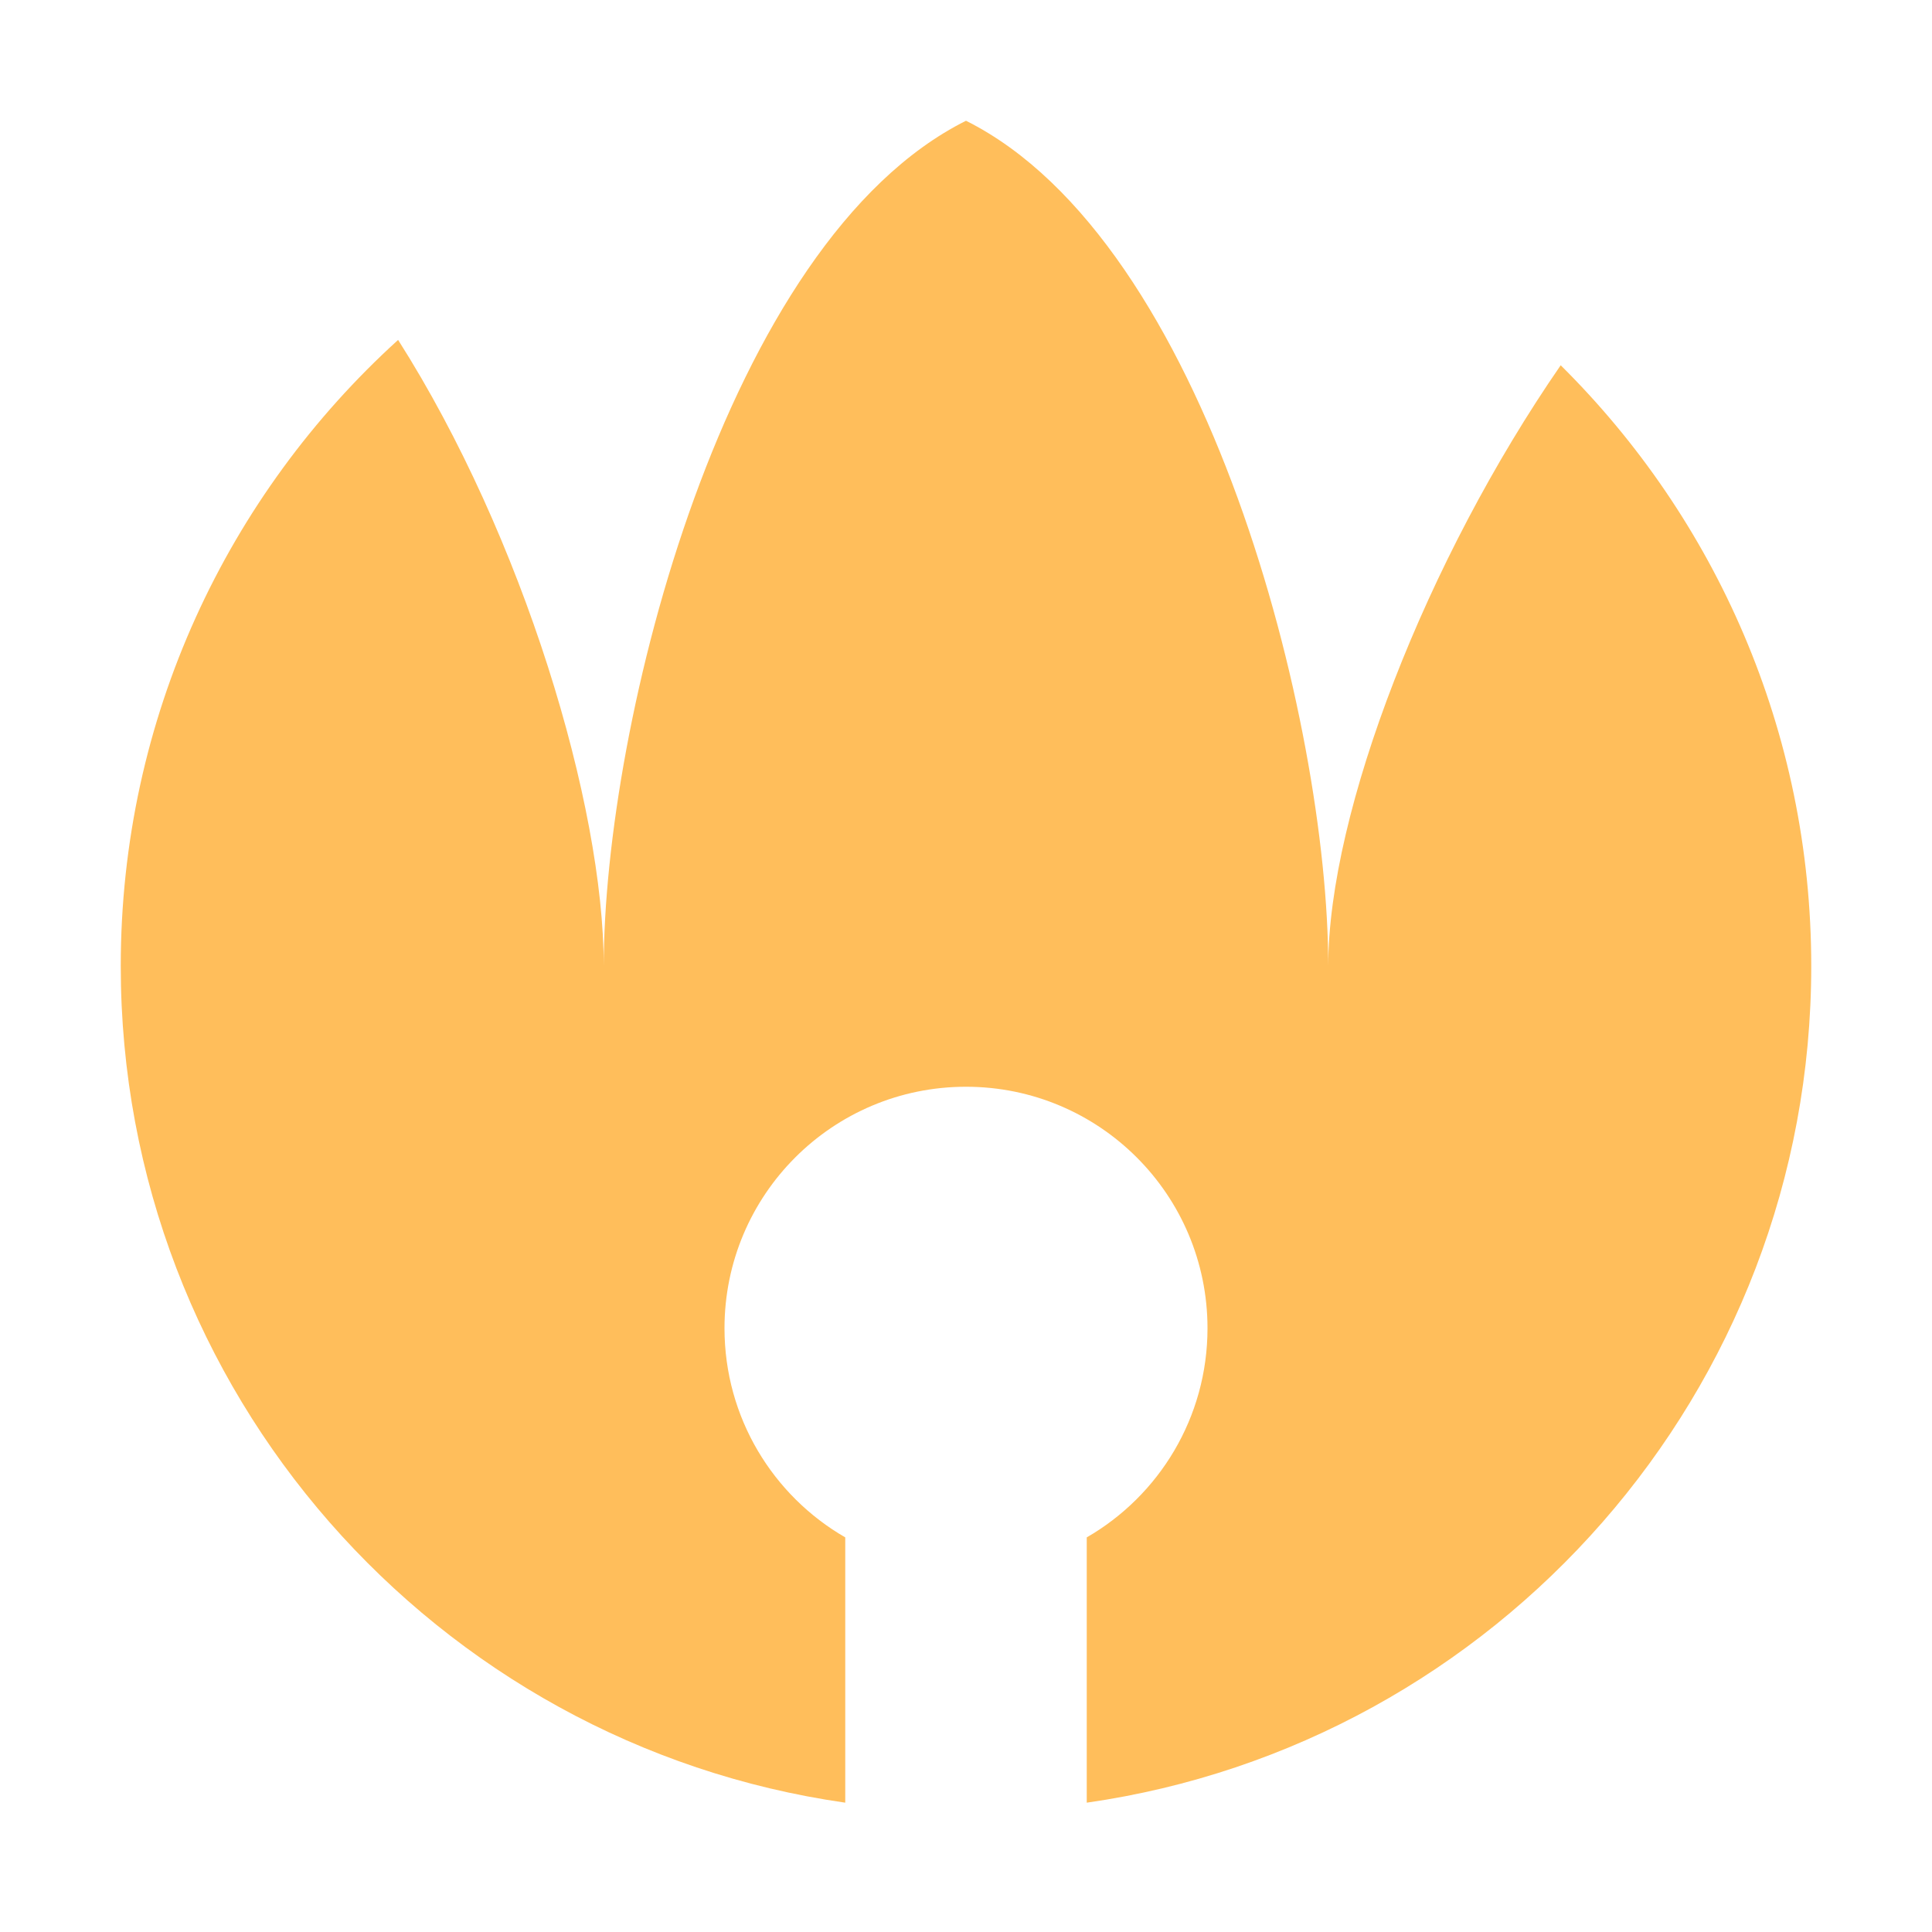
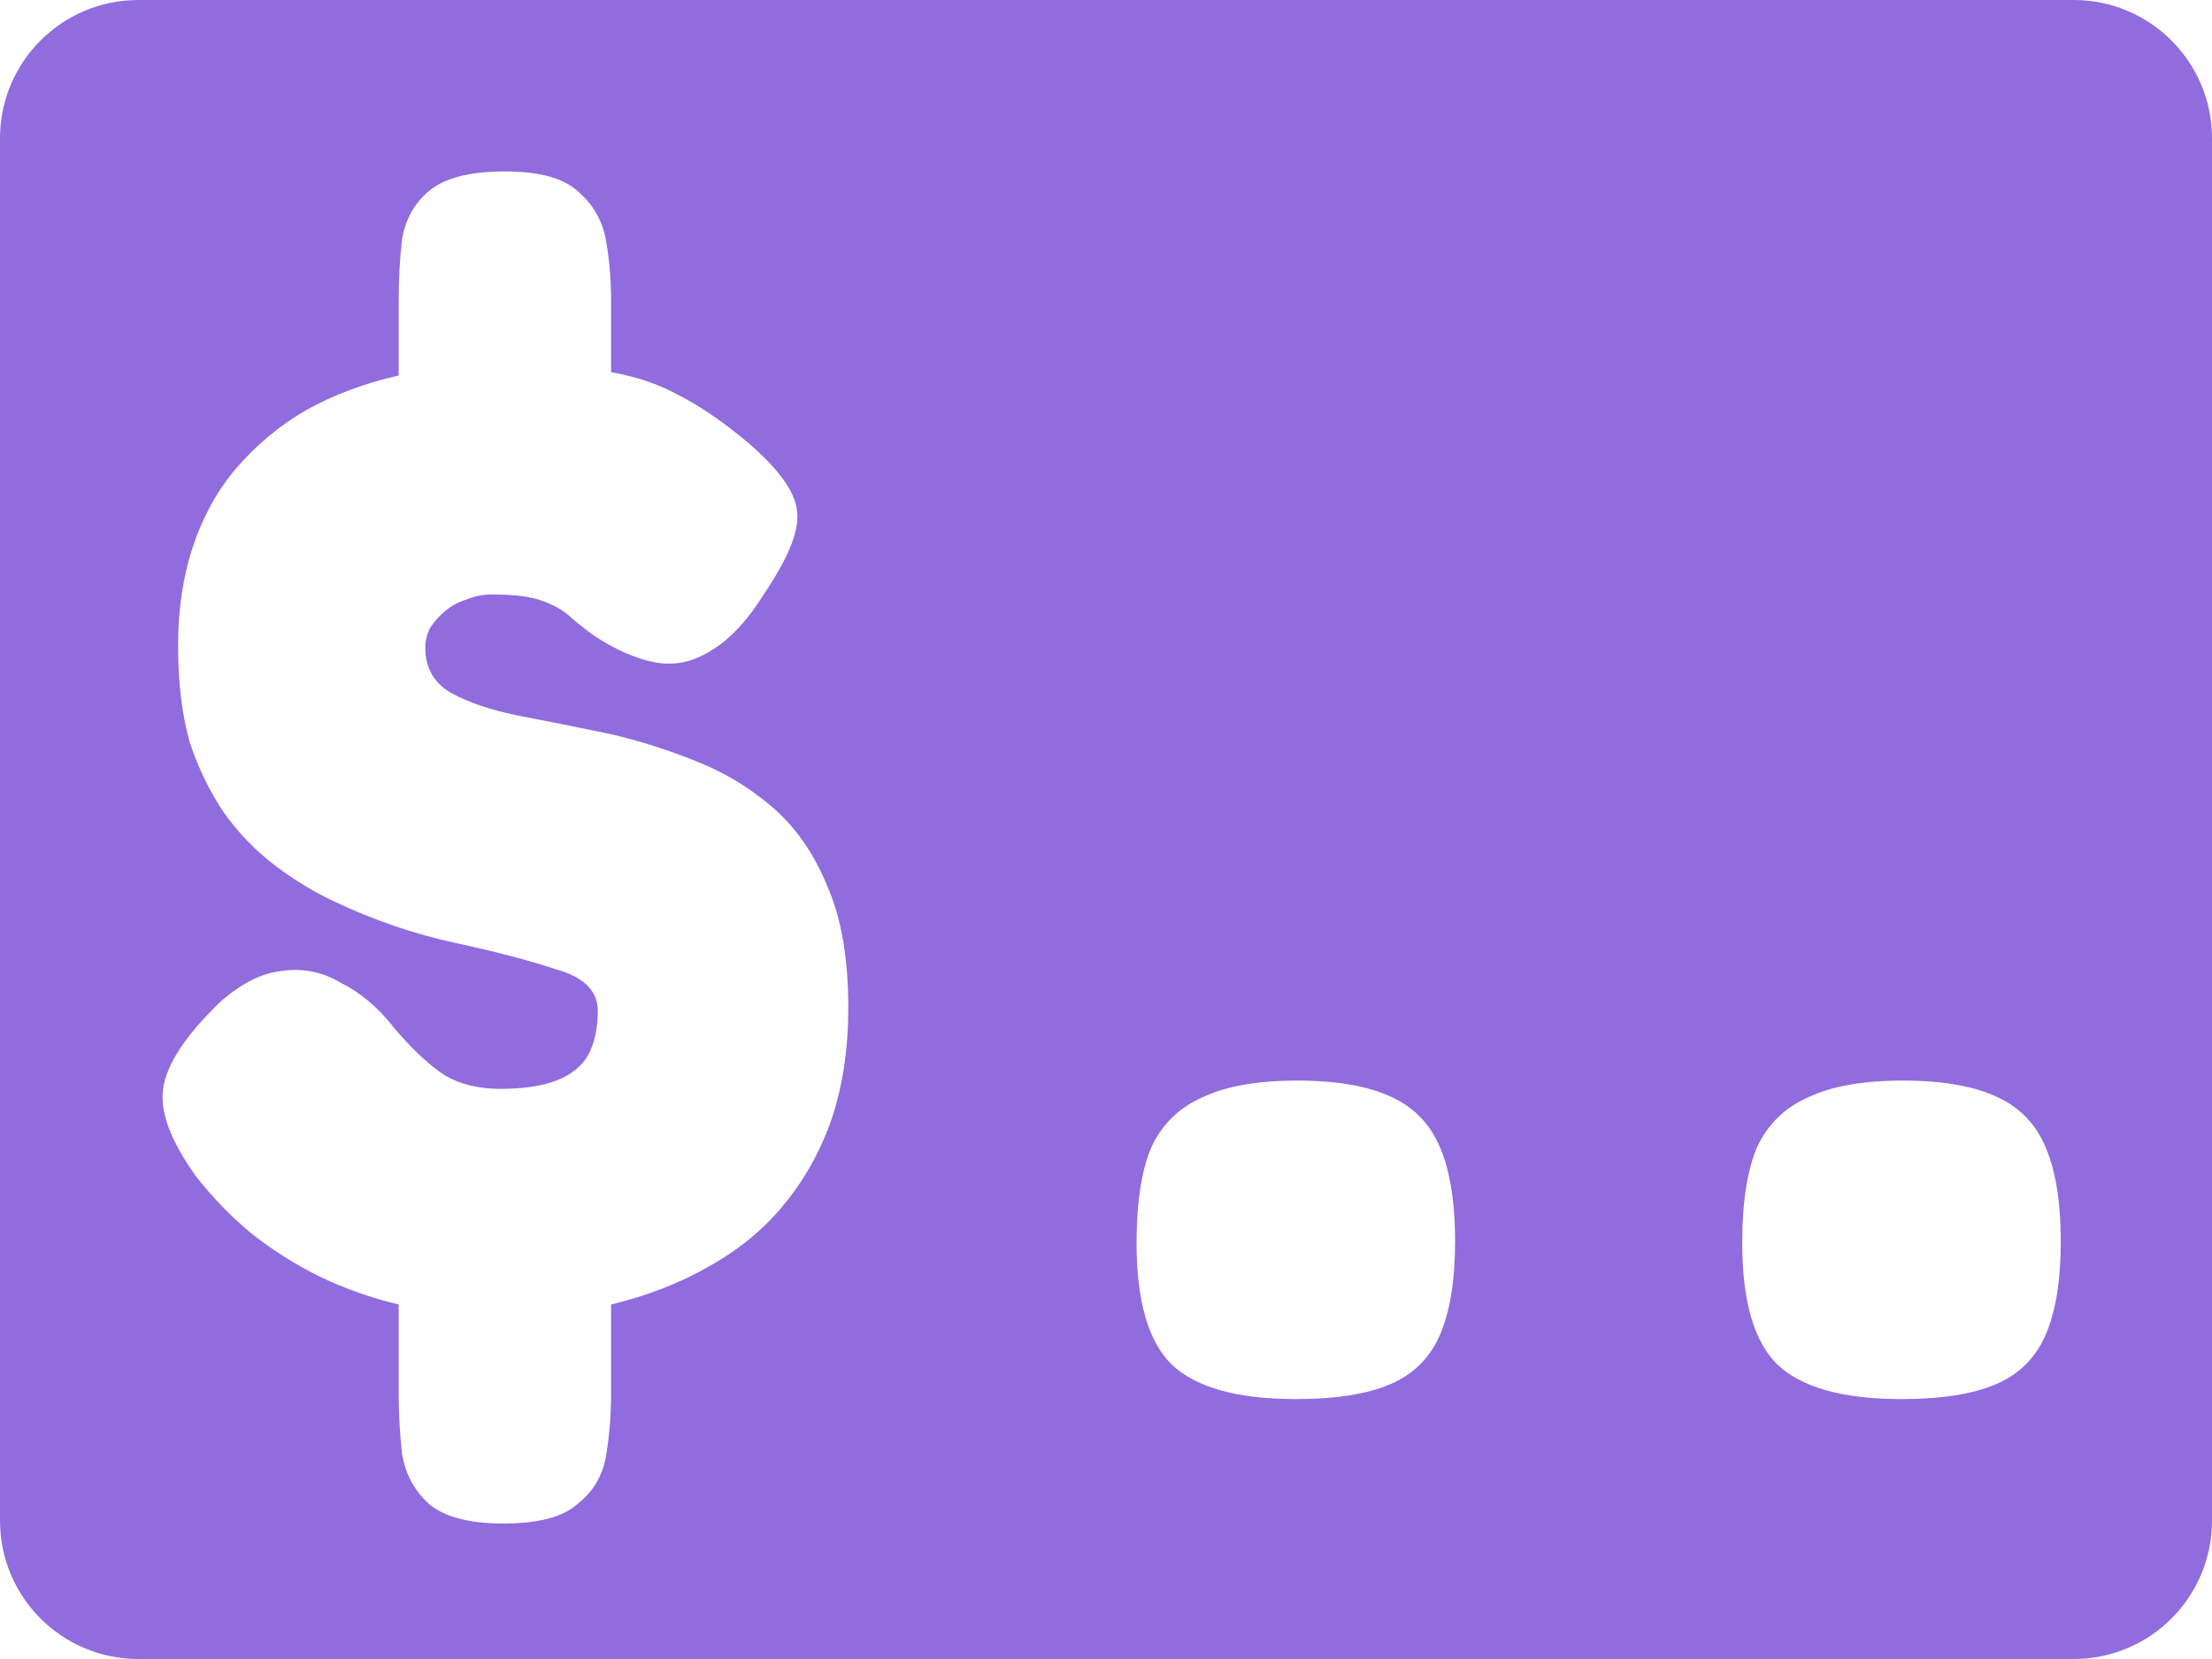
- <svg xmlns="http://www.w3.org/2000/svg" width="16" height="16" viewBox="0 0 16 16" fill="none">
-   <path fill-rule="evenodd" clip-rule="evenodd" d="M3.297 2.815C4.333 4.445 5 6.667 5 8C5 6 6 2 8 1C10 2 11 6 11 8C11 6.723 11.815 4.632 12.925 3.025C14.206 4.294 15 6.054 15 8C15 11.527 12.392 14.444 9 14.929V12.732C9.598 12.387 10 11.74 10 11C10 9.895 9.105 9 8 9C6.895 9 6 9.895 6 11C6 11.74 6.402 12.387 7 12.732V14.929C3.608 14.444 1 11.527 1 8C1 5.945 1.886 4.096 3.297 2.815Z" fill="#FFBE5B" />
+ <svg xmlns="http://www.w3.org/2000/svg" width="16" height="12" viewBox="0 0 16 12" fill="none">
+   <path fill-rule="evenodd" clip-rule="evenodd" d="M1 0C0.448 0 0 0.448 0 1V11C0 11.552 0.448 12 1 12H15C15.552 12 16 11.552 16 11V1C16 0.448 15.552 0 15 0H1ZM6.016 8.092C6.096 7.852 6.136 7.584 6.136 7.288C6.136 6.928 6.084 6.632 5.98 6.4C5.884 6.168 5.752 5.98 5.584 5.836C5.416 5.692 5.228 5.58 5.02 5.5C4.82 5.42 4.616 5.356 4.408 5.308C4.176 5.26 3.956 5.216 3.748 5.176C3.548 5.136 3.384 5.08 3.256 5.008C3.136 4.936 3.076 4.828 3.076 4.684C3.076 4.636 3.088 4.588 3.112 4.54C3.144 4.492 3.18 4.452 3.22 4.42C3.268 4.38 3.32 4.352 3.376 4.336C3.432 4.312 3.492 4.3 3.556 4.3C3.724 4.3 3.848 4.316 3.928 4.348C4.016 4.38 4.084 4.42 4.132 4.468C4.188 4.516 4.244 4.56 4.3 4.6C4.46 4.704 4.608 4.768 4.744 4.792C4.88 4.816 5.012 4.788 5.14 4.708C5.276 4.628 5.404 4.492 5.524 4.3C5.708 4.028 5.788 3.824 5.764 3.688C5.748 3.552 5.628 3.388 5.404 3.196C5.22 3.044 5.056 2.932 4.912 2.86C4.768 2.78 4.604 2.724 4.42 2.692V2.176C4.42 2.024 4.408 1.88 4.384 1.744C4.36 1.6 4.292 1.48 4.18 1.384C4.076 1.288 3.9 1.24 3.652 1.24C3.396 1.24 3.212 1.288 3.1 1.384C2.996 1.472 2.932 1.588 2.908 1.732C2.892 1.868 2.884 2.012 2.884 2.164V2.716C2.636 2.772 2.412 2.856 2.212 2.968C2.02 3.08 1.852 3.22 1.708 3.388C1.572 3.548 1.468 3.736 1.396 3.952C1.324 4.168 1.288 4.408 1.288 4.672C1.288 4.936 1.316 5.168 1.372 5.368C1.436 5.56 1.52 5.732 1.624 5.884C1.728 6.028 1.848 6.152 1.984 6.256C2.12 6.36 2.264 6.448 2.416 6.52C2.704 6.656 2.996 6.756 3.292 6.82C3.588 6.884 3.832 6.948 4.024 7.012C4.224 7.068 4.324 7.168 4.324 7.312C4.324 7.44 4.3 7.548 4.252 7.636C4.204 7.716 4.128 7.776 4.024 7.816C3.92 7.856 3.784 7.876 3.616 7.876C3.464 7.876 3.332 7.844 3.22 7.78C3.108 7.708 2.984 7.592 2.848 7.432C2.736 7.288 2.608 7.18 2.464 7.108C2.328 7.028 2.184 7 2.032 7.024C1.888 7.04 1.74 7.116 1.588 7.252C1.34 7.492 1.204 7.7 1.18 7.876C1.156 8.044 1.236 8.256 1.42 8.512C1.54 8.664 1.672 8.8 1.816 8.92C1.968 9.04 2.132 9.144 2.308 9.232C2.492 9.32 2.684 9.388 2.884 9.436V10.084C2.884 10.228 2.892 10.372 2.908 10.516C2.932 10.66 2.996 10.78 3.1 10.876C3.212 10.972 3.392 11.02 3.64 11.02C3.896 11.02 4.076 10.972 4.18 10.876C4.292 10.788 4.36 10.672 4.384 10.528C4.408 10.384 4.42 10.236 4.42 10.084V9.436C4.684 9.372 4.92 9.28 5.128 9.16C5.344 9.04 5.524 8.892 5.668 8.716C5.82 8.532 5.936 8.324 6.016 8.092ZM8.473 9.868C8.649 10.036 8.949 10.12 9.373 10.12C9.661 10.12 9.889 10.084 10.057 10.012C10.225 9.94 10.345 9.82 10.417 9.652C10.489 9.484 10.525 9.26 10.525 8.98C10.525 8.548 10.441 8.248 10.273 8.08C10.105 7.904 9.809 7.816 9.385 7.816C9.097 7.816 8.869 7.856 8.701 7.936C8.533 8.008 8.409 8.128 8.329 8.296C8.257 8.464 8.221 8.696 8.221 8.992C8.221 9.408 8.305 9.7 8.473 9.868ZM12.854 9.868C13.03 10.036 13.33 10.12 13.754 10.12C14.042 10.12 14.27 10.084 14.438 10.012C14.606 9.94 14.726 9.82 14.798 9.652C14.87 9.484 14.906 9.26 14.906 8.98C14.906 8.548 14.822 8.248 14.654 8.08C14.486 7.904 14.19 7.816 13.766 7.816C13.478 7.816 13.25 7.856 13.082 7.936C12.914 8.008 12.79 8.128 12.71 8.296C12.638 8.464 12.602 8.696 12.602 8.992C12.602 9.408 12.686 9.7 12.854 9.868Z" fill="#916CDF" />
</svg>
